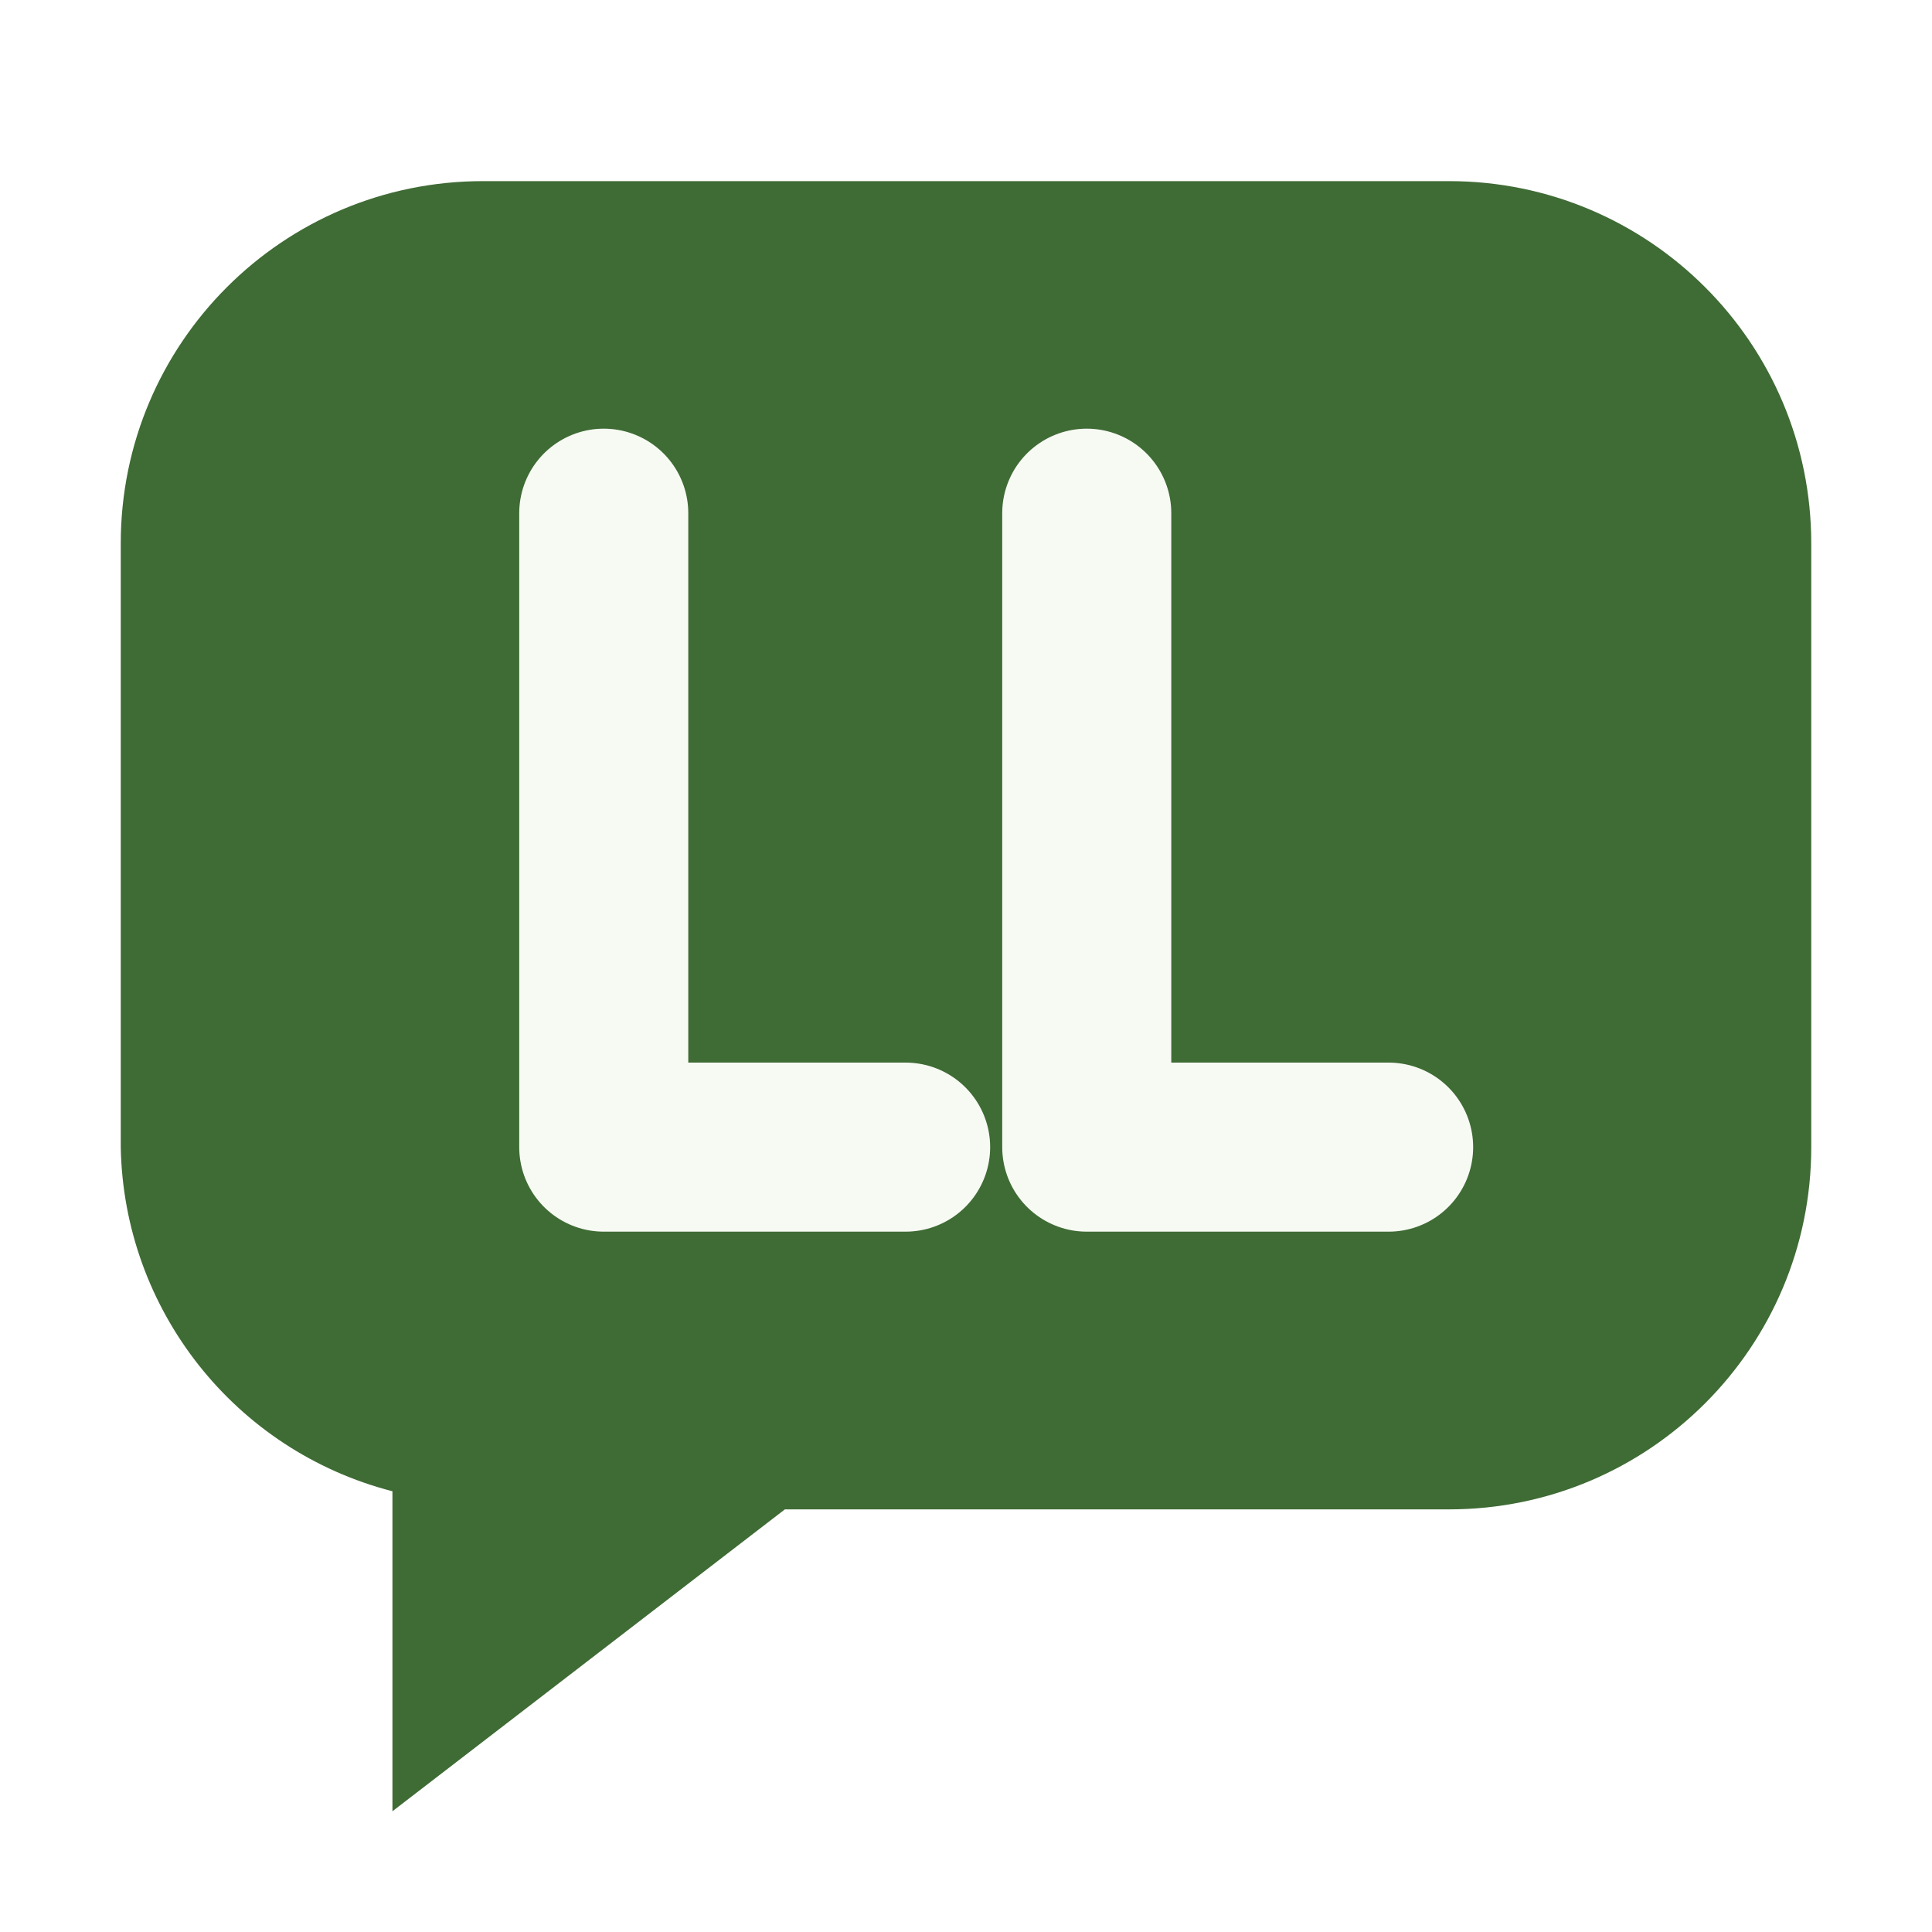
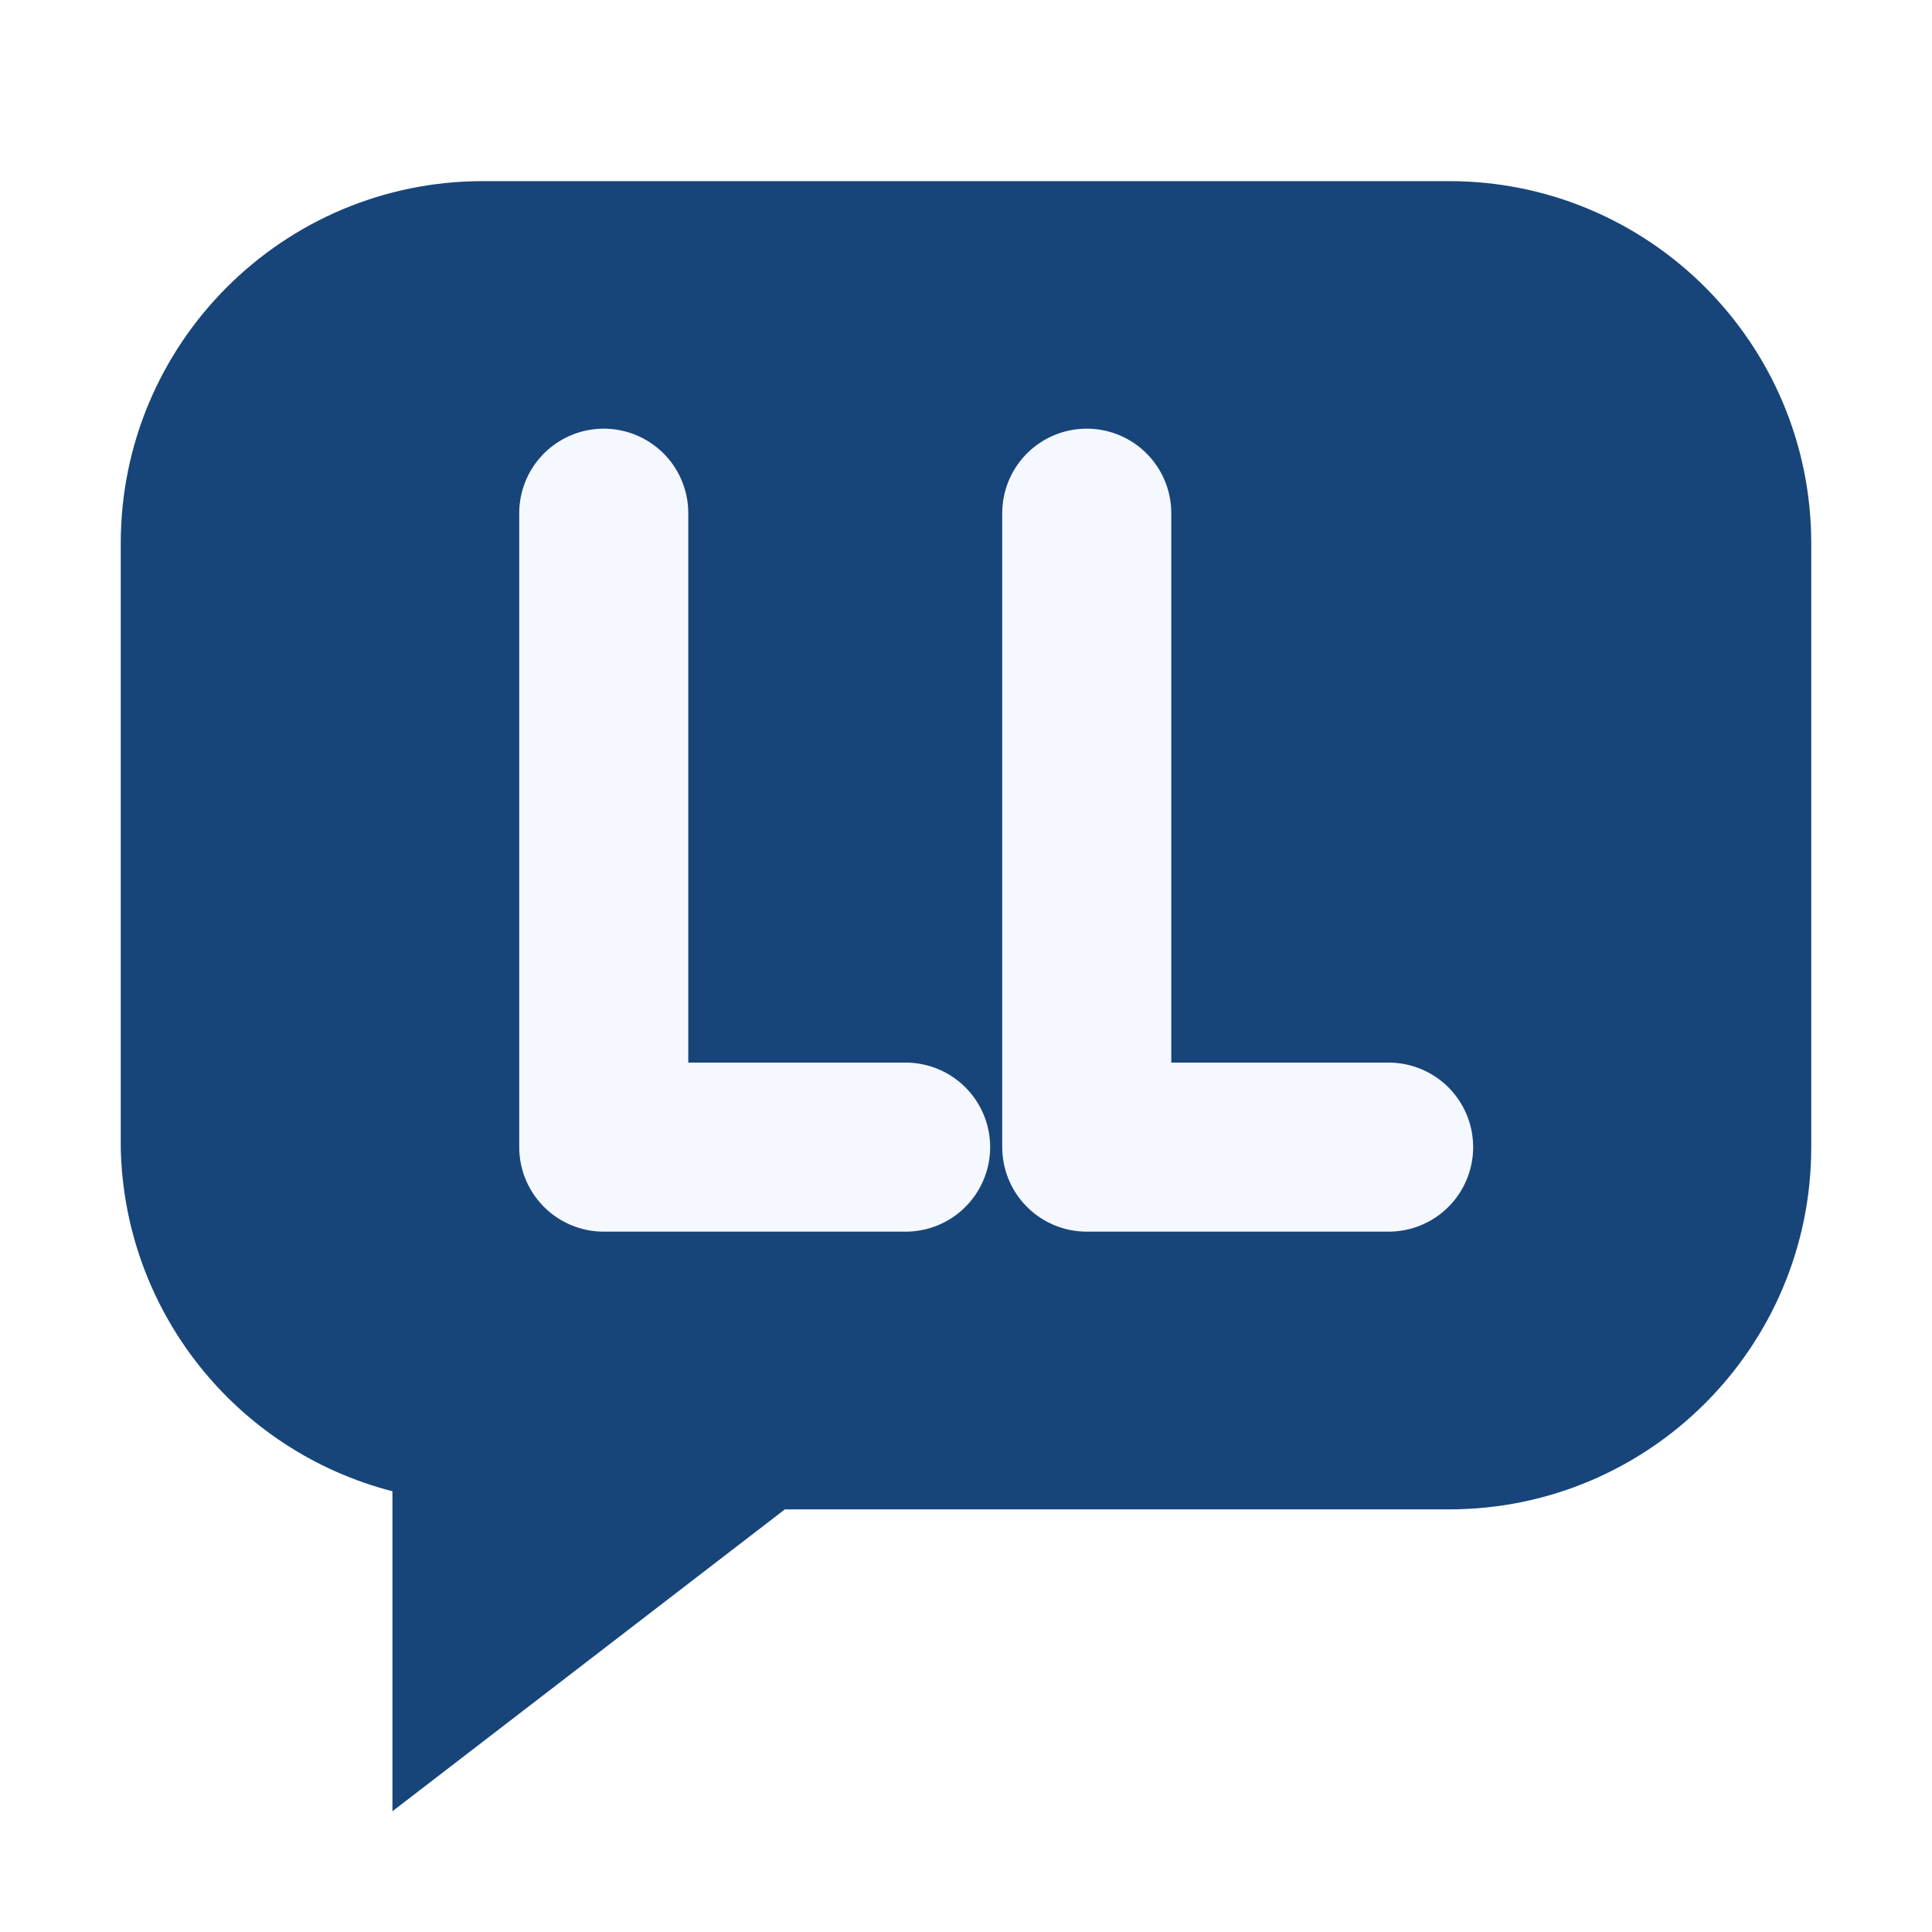
<svg xmlns="http://www.w3.org/2000/svg" viewBox="0 0 32 32">
-   <path d="M8 3h16a6 6 0 0 1 6 6v10a6 6 0 0 1-6 6H13l-6.5 5v-5.3A6 6 0 0 1 2 19V9a6 6 0 0 1 6-6Z" fill="#3f6b35" />
-   <g fill="none" stroke="#f7faf3" stroke-width="2.8" stroke-linecap="round" stroke-linejoin="round">
+   <path d="M8 3h16a6 6 0 0 1 6 6v10a6 6 0 0 1-6 6H13l-6.5 5v-5.3A6 6 0 0 1 2 19V9a6 6 0 0 1 6-6Z" fill="#17457a" />
+   <g fill="none" stroke="#f5f8ff" stroke-width="2.8" stroke-linecap="round" stroke-linejoin="round">
    <path d="M10 8.5v10.5h5" />
    <path d="M18 8.5v10.5h5" />
  </g>
</svg>
